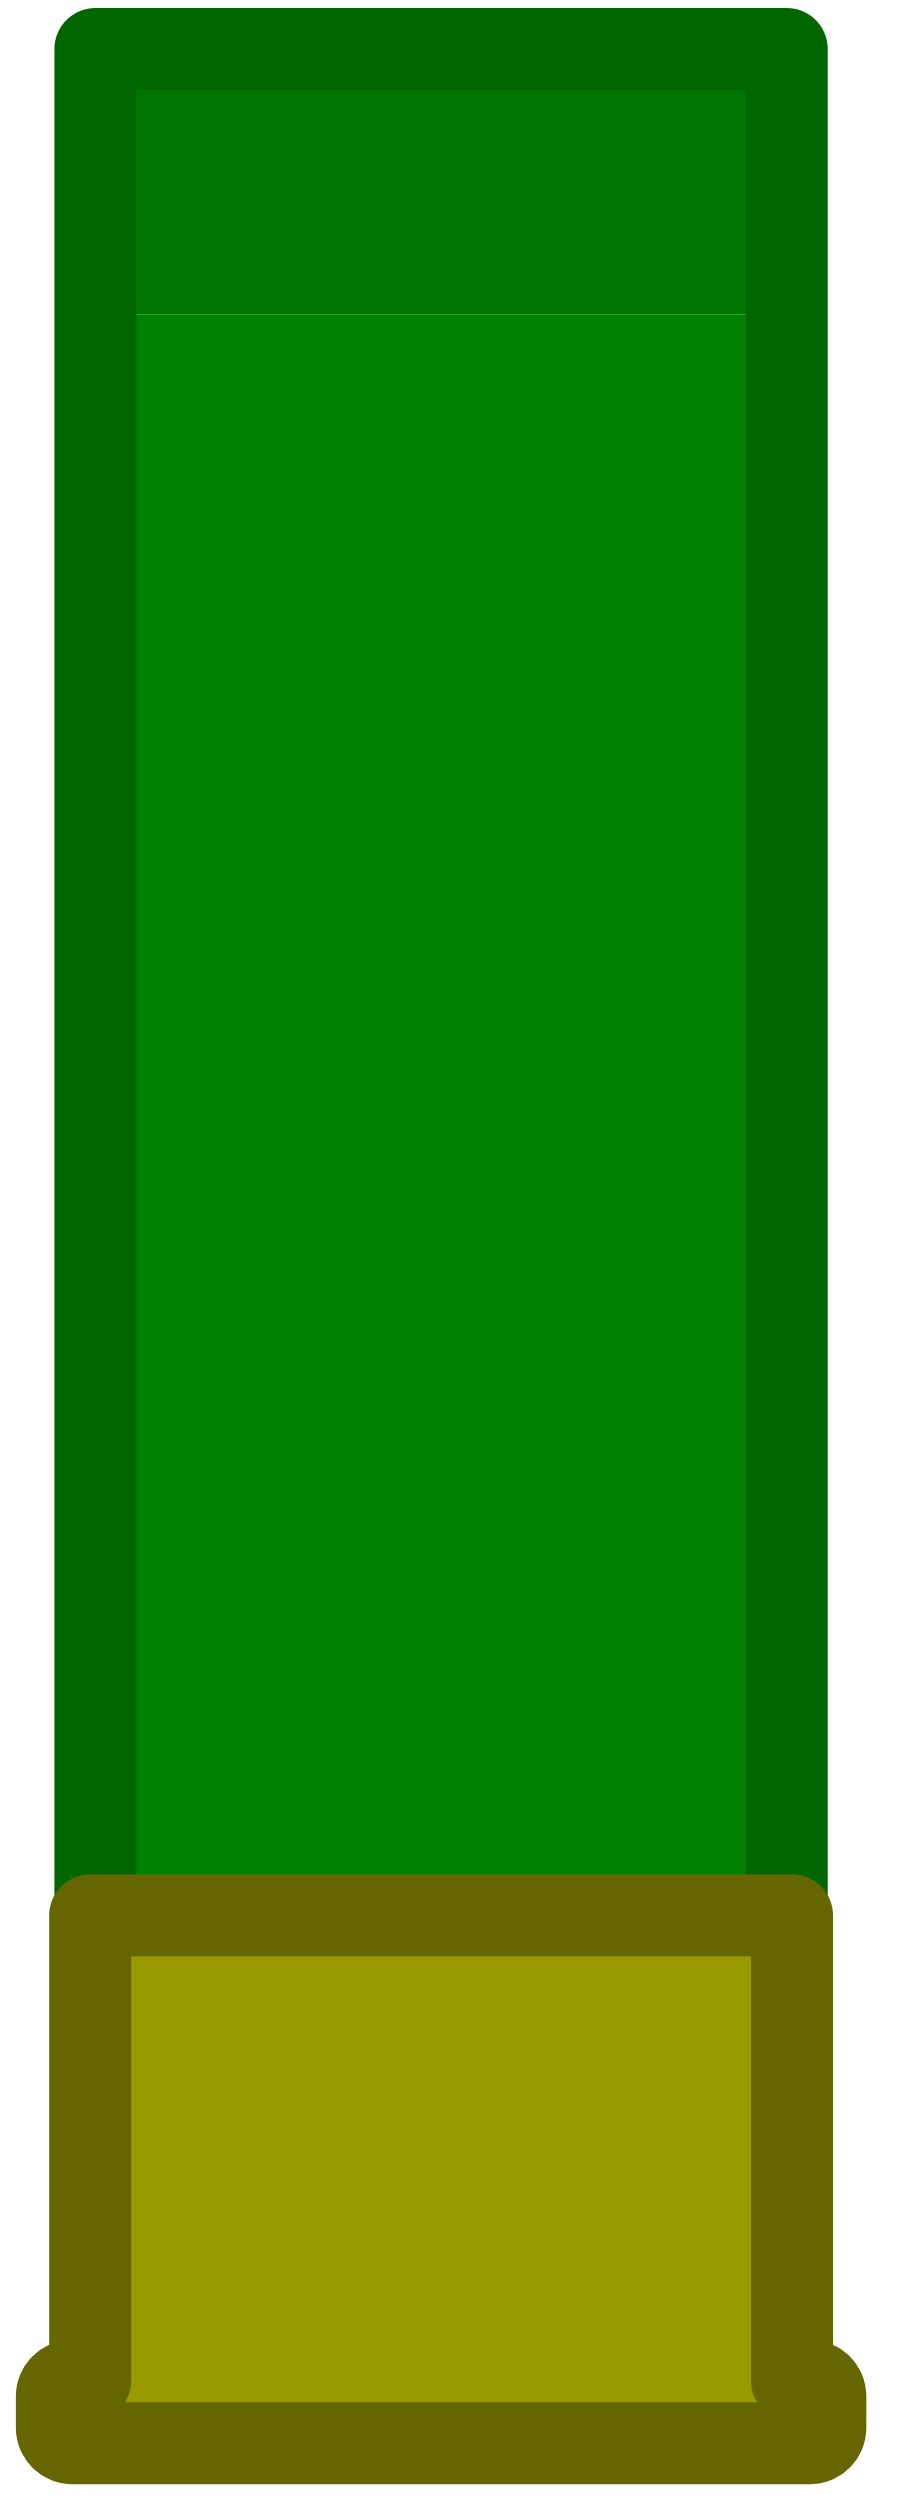
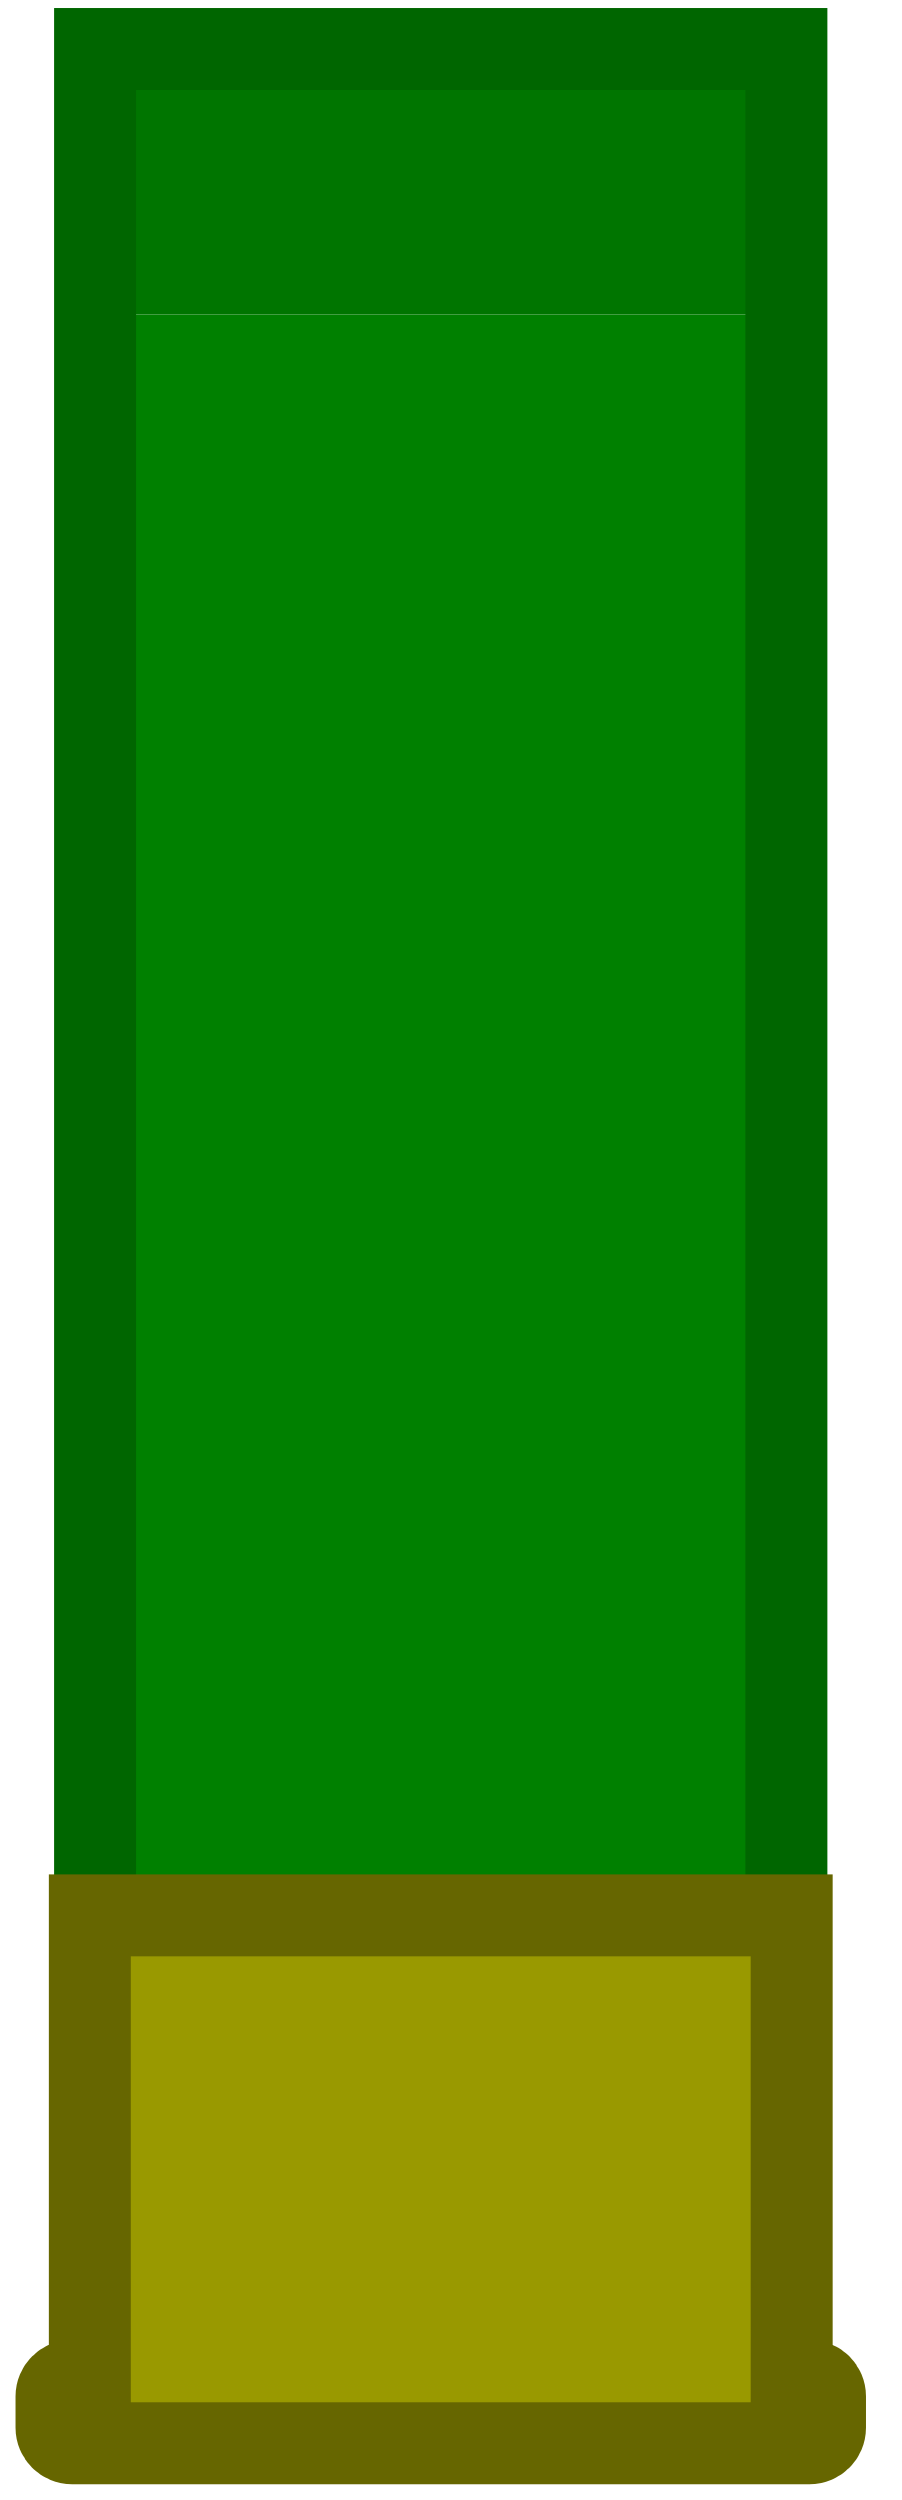
<svg xmlns="http://www.w3.org/2000/svg" width="22" height="61" viewBox="0 0 22 61" fill="none">
-   <rect x="2.328" y="53.496" width="45.825" height="16.868" transform="rotate(-90 2.32812 53.4961)" fill="#008000" />
-   <rect x="2.328" y="7.67" width="6.475" height="16.868" transform="rotate(-90 2.32812 7.66992)" fill="#007500" />
-   <path d="M2.328 53.496H19.196L19.196 1.196H2.328L2.328 53.496Z" stroke="#006600" stroke-width="2" stroke-linejoin="round" />
-   <path d="M1.387 59.237C1.387 59.446 1.557 59.616 1.766 59.616H19.759C19.968 59.616 20.138 59.447 20.138 59.237V58.47C20.138 58.261 19.968 58.091 19.759 58.091H19.325V46.735H2.2L2.2 58.091H1.766C1.557 58.091 1.387 58.261 1.387 58.47V59.237Z" fill="#999900" stroke="#666600" stroke-width="2" stroke-linejoin="round" />
+   <rect x="2.32" y="53.496" width="45.825" height="16.868" transform="rotate(-90 2.32031 53.4961)" fill="#008000" />
+   <rect x="2.32" y="7.67" width="6.475" height="16.868" transform="rotate(-90 2.32031 7.66992)" fill="#007500" />
+   <path d="M2.32 53.496H19.188L19.188 1.196H2.32L2.32 53.496Z" stroke="#006600" stroke-width="2" stroke-miterlimit="3.994" />
+   <path d="M1.379 59.237C1.379 59.446 1.549 59.616 1.758 59.616H19.751C19.96 59.616 20.13 59.447 20.13 59.237V58.47C20.13 58.261 19.96 58.091 19.751 58.091H19.317V46.735H2.192L2.192 58.091H1.758C1.549 58.091 1.379 58.261 1.379 58.47V59.237Z" fill="#999900" stroke="#666600" stroke-width="2" stroke-miterlimit="3.994" />
</svg>
